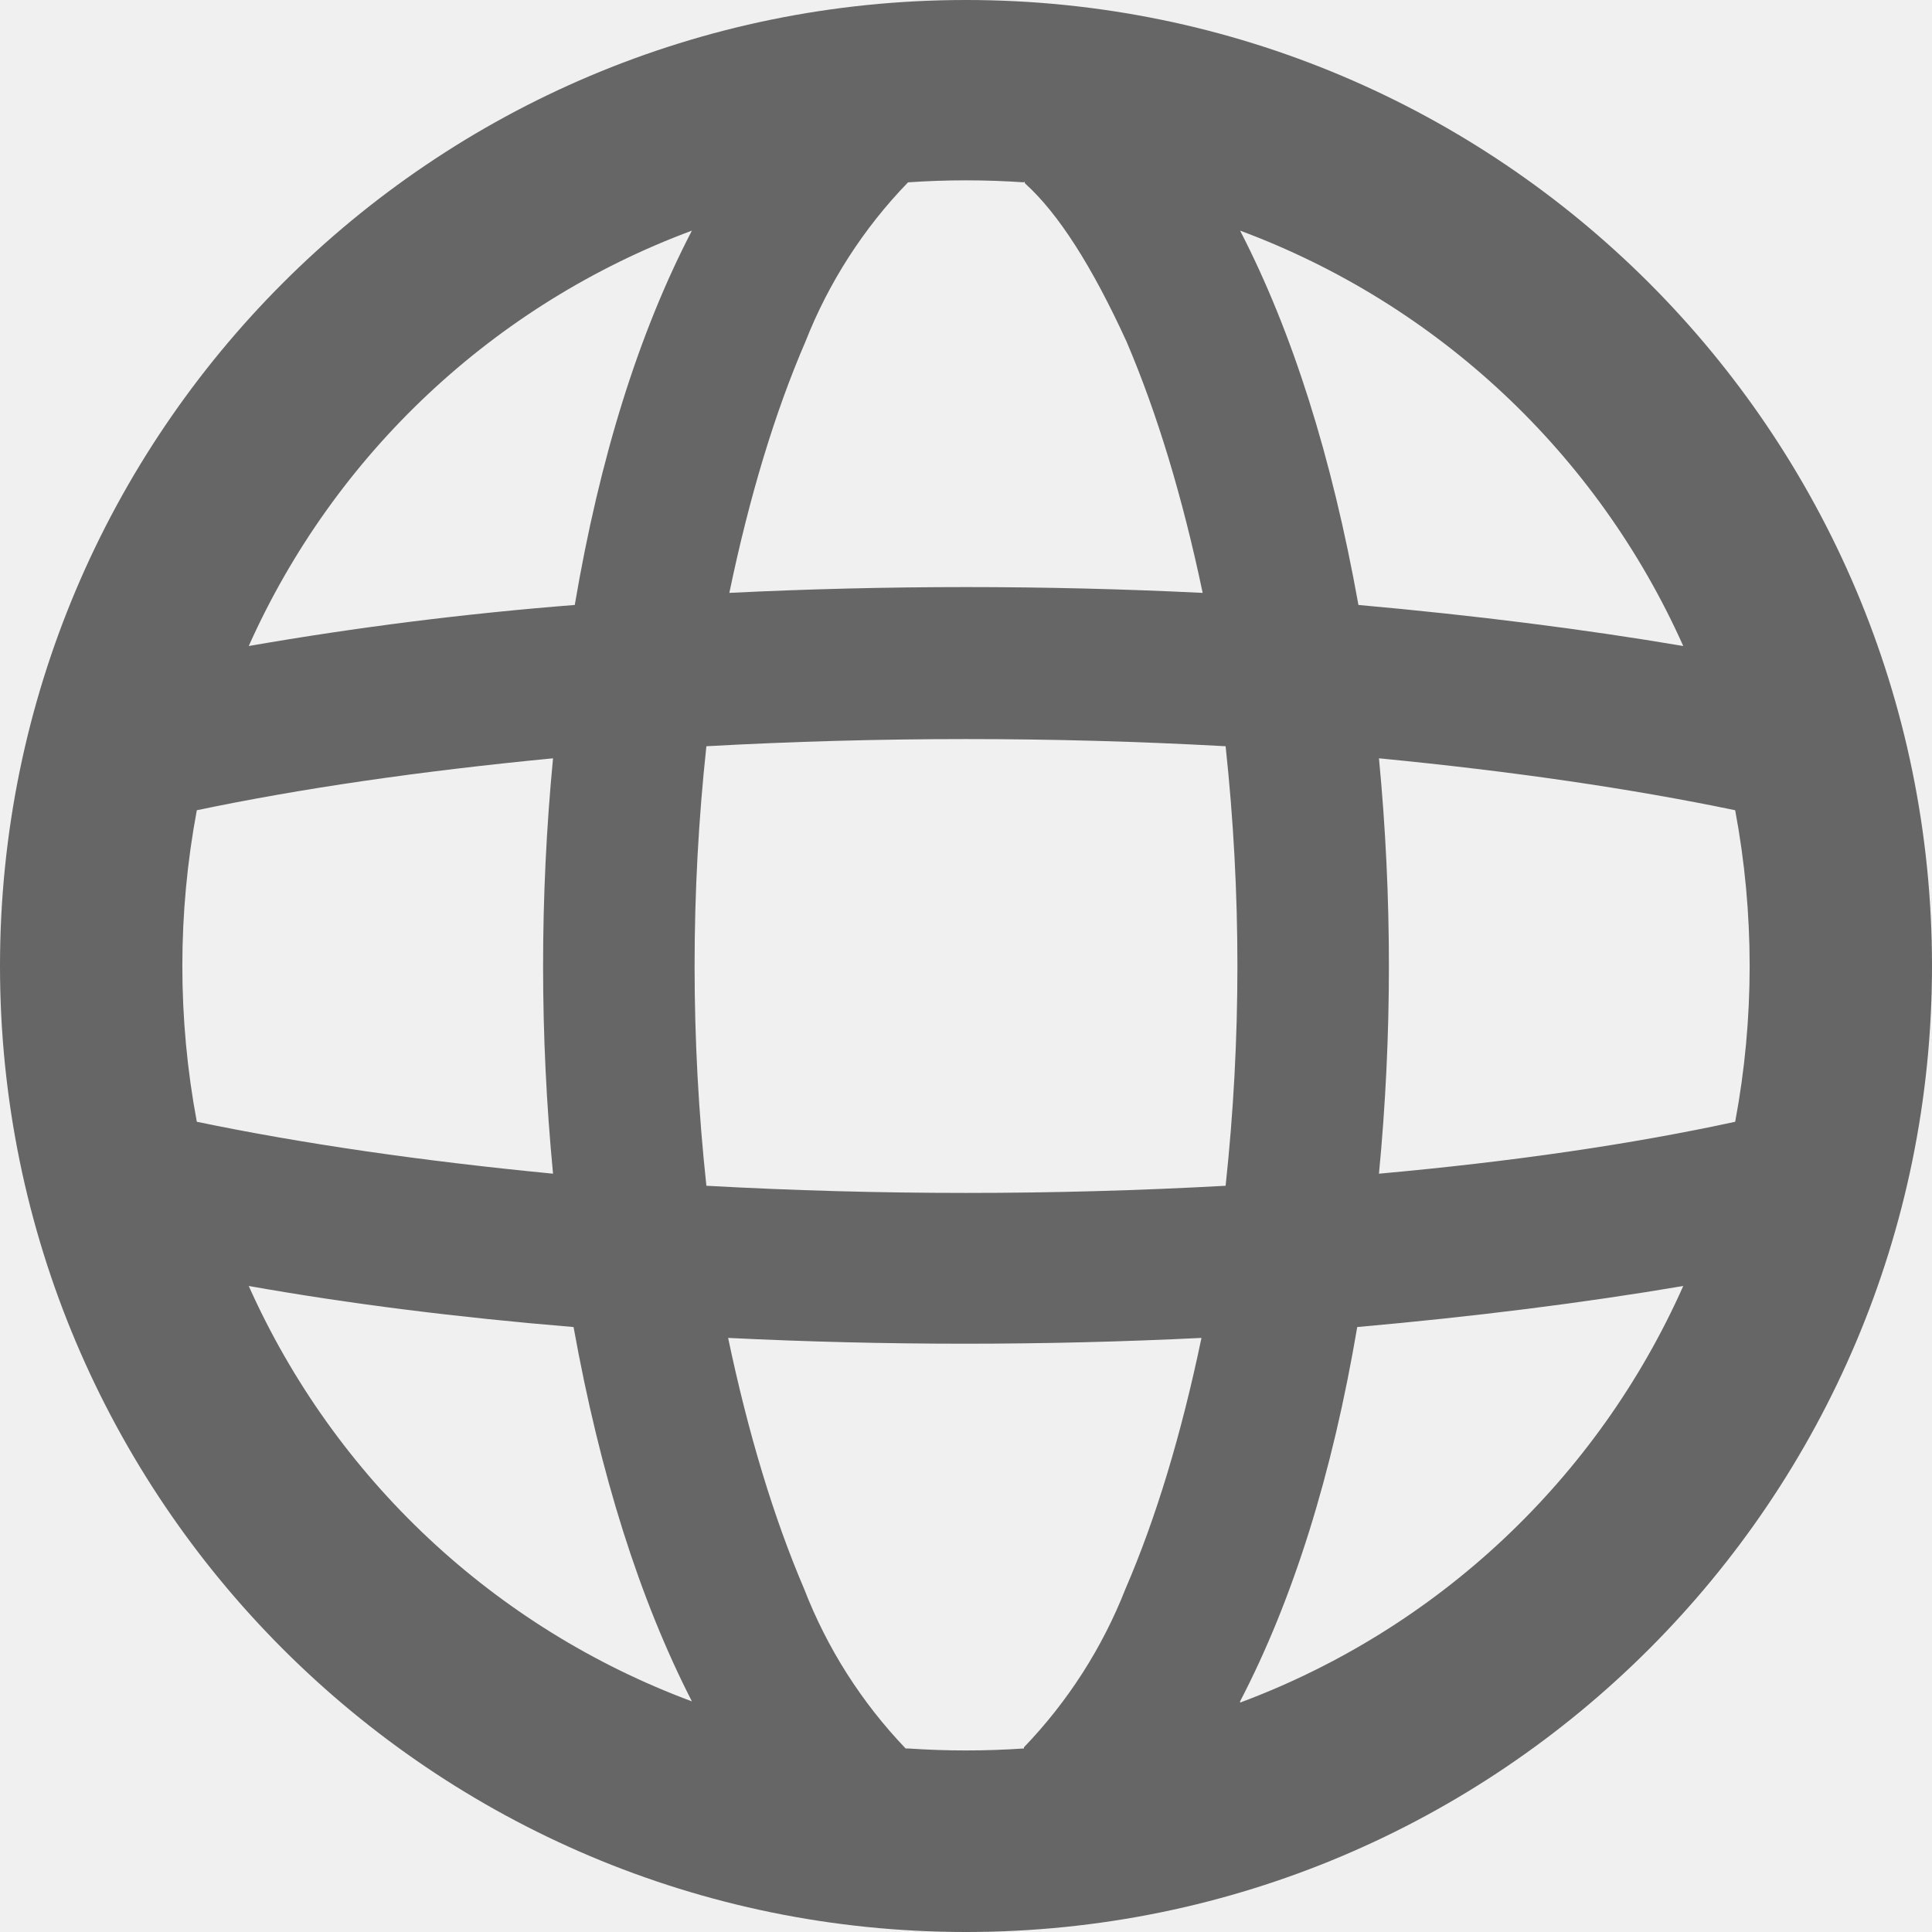
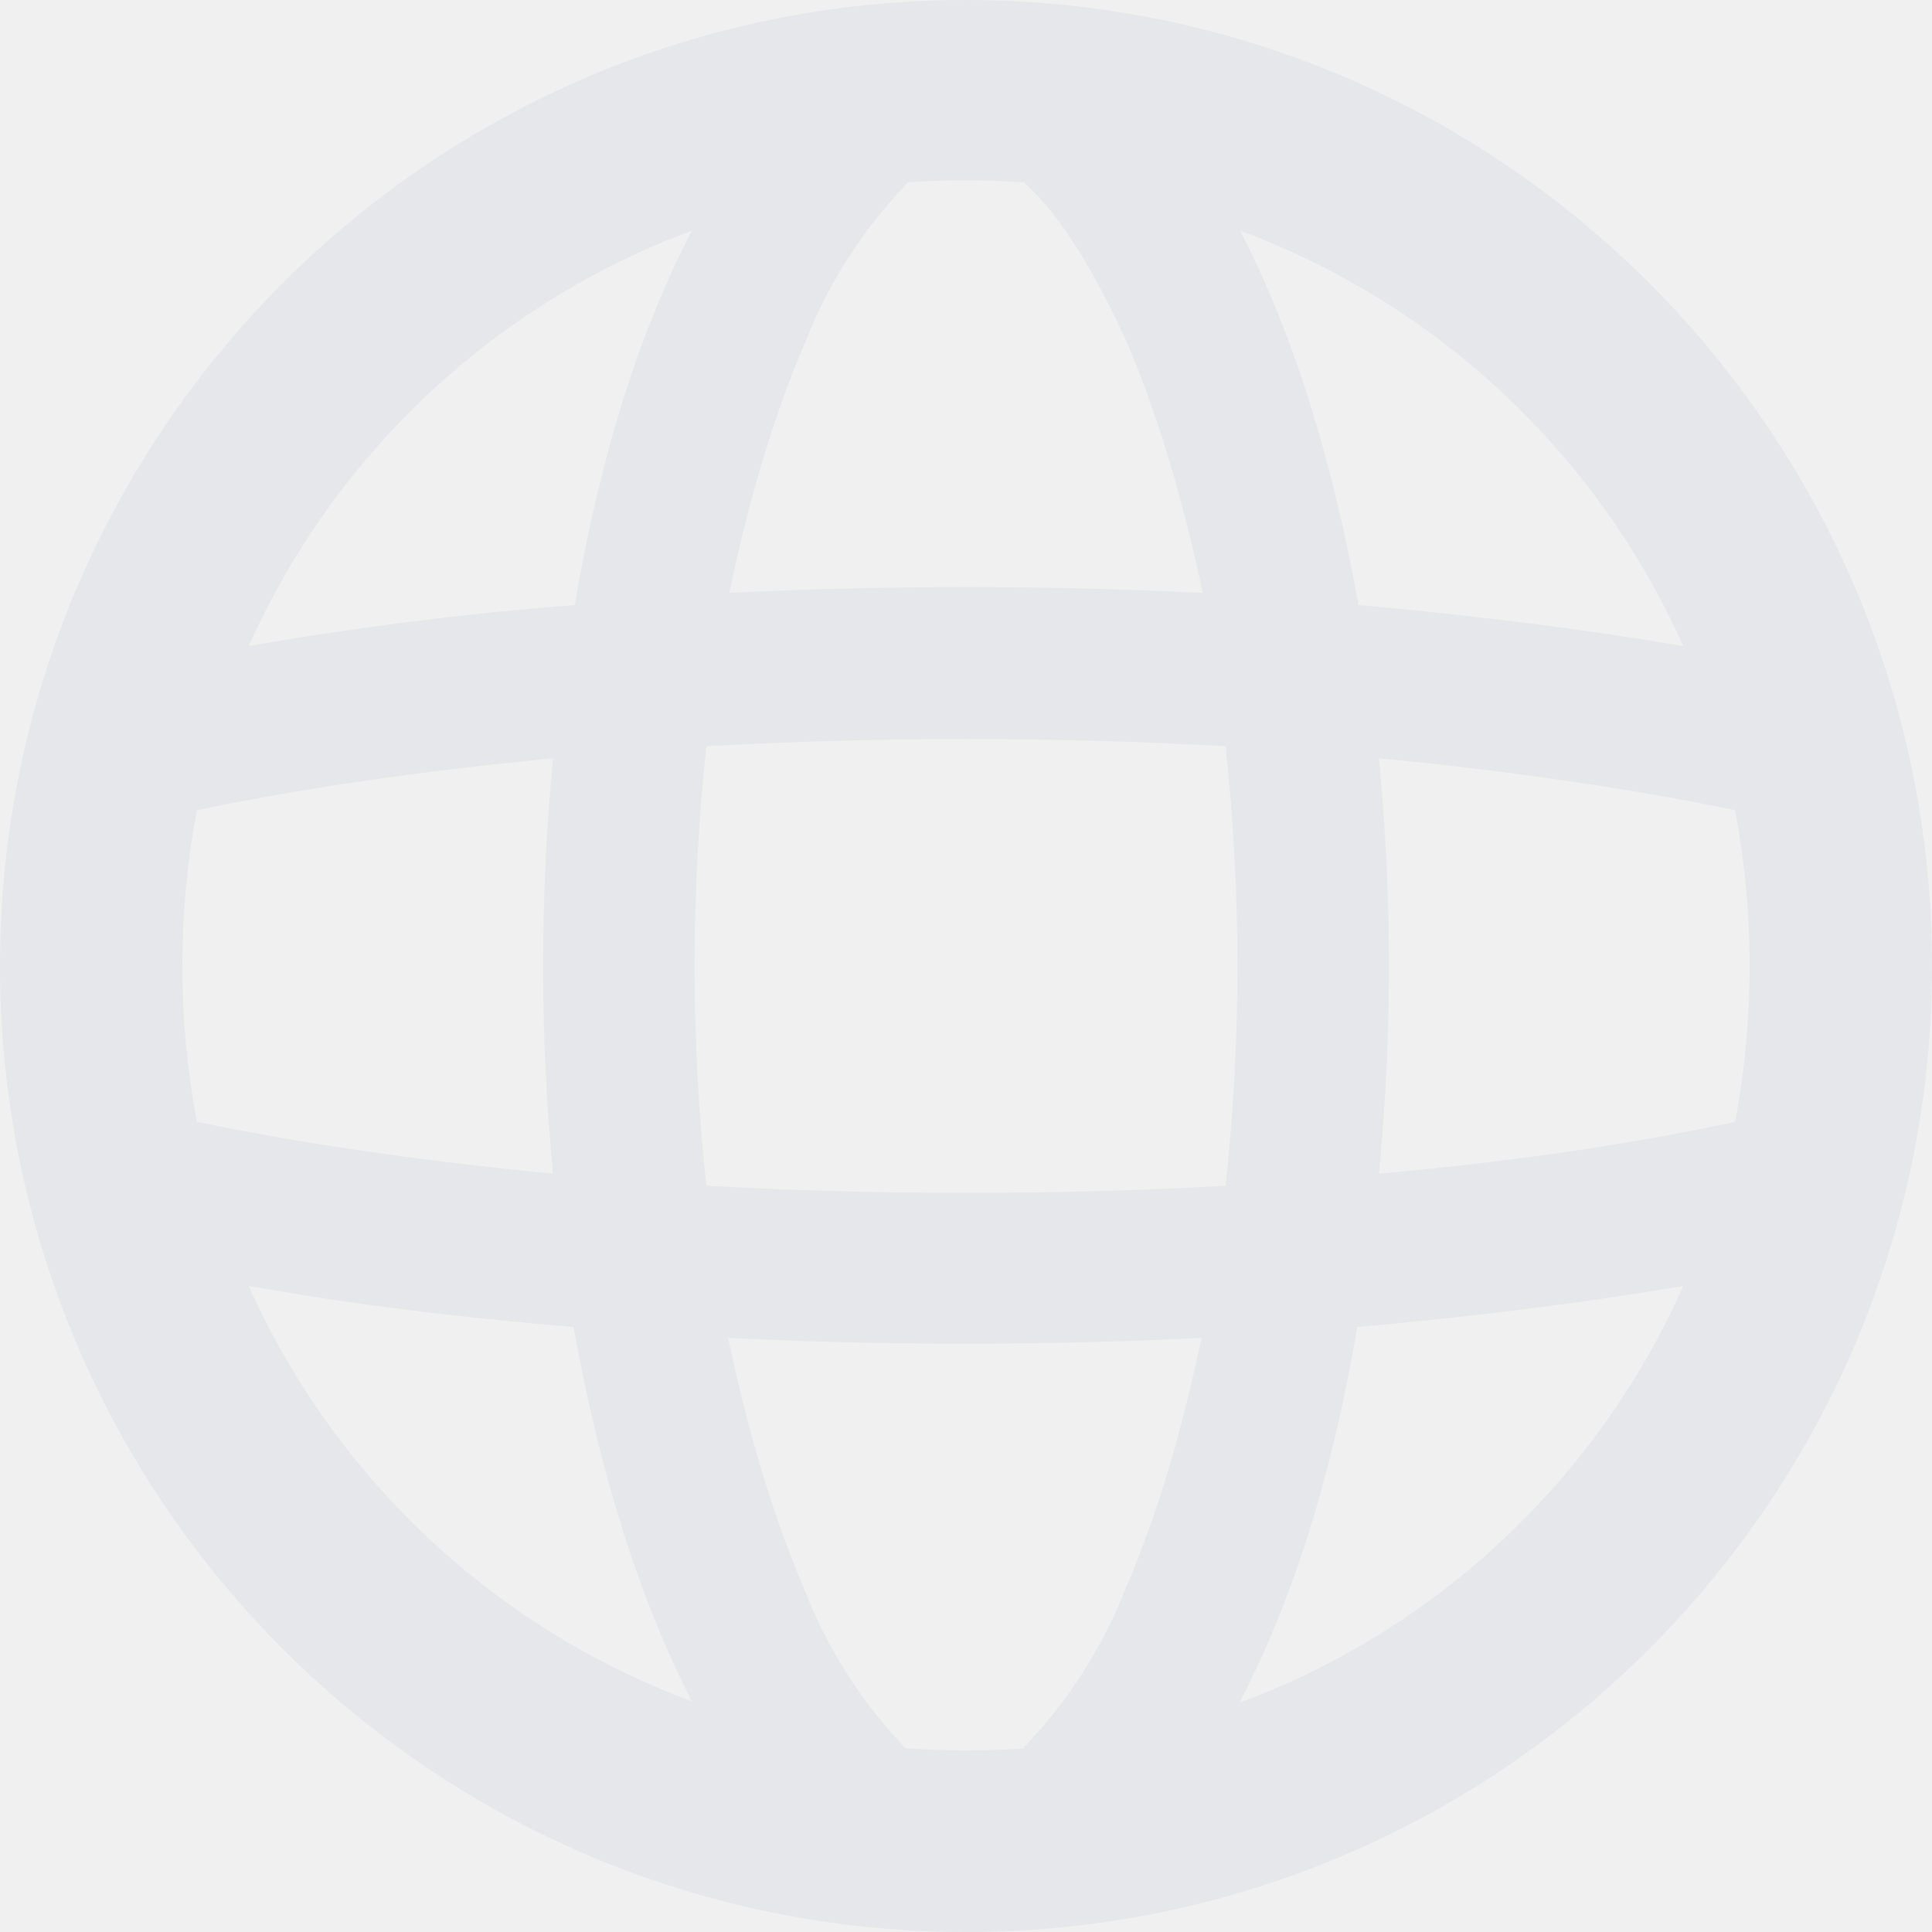
<svg xmlns="http://www.w3.org/2000/svg" fill="none" viewBox="0 0 16 16">
  <g clip-path="url(#a)">
-     <path fill-rule="evenodd" clip-rule="evenodd" d="M10.27 14.1a6.5 6.5 0 0 0 3.67-3.45q-1.24.21-2.7.34-.31 1.83-.97 3.1M8 16A8 8 0 1 0 8 0a8 8 0 0 0 0 16m.48-1.52a7 7 0 0 1-.96 0H7.5a4 4 0 0 1-.84-1.32q-.38-.89-.63-2.08a40 40 0 0 0 3.92 0q-.25 1.2-.63 2.08a4 4 0 0 1-.84 1.31zm2.94-4.76q1.66-.15 2.95-.43a7 7 0 0 0 0-2.58q-1.3-.27-2.95-.43a18 18 0 0 1 0 3.44m-1.27-3.54a17 17 0 0 1 0 3.64 39 39 0 0 1-4.3 0 17 17 0 0 1 0-3.64 39 39 0 0 1 4.3 0m1.1-1.17q1.45.13 2.69.34a6.5 6.5 0 0 0-3.67-3.44q.65 1.26.98 3.1M8.48 1.5l.01.02q.41.37.84 1.31.38.89.63 2.08a40 40 0 0 0-3.92 0q.25-1.2.63-2.08a4 4 0 0 1 .85-1.32 7 7 0 0 1 .96 0m-2.75.4a6.5 6.5 0 0 0-3.67 3.44 29 29 0 0 1 2.7-.34q.31-1.83.97-3.1M4.58 6.28q-1.66.16-2.95.43a7 7 0 0 0 0 2.58q1.3.27 2.95.43a18 18 0 0 1 0-3.44m.17 4.71q-1.45-.12-2.69-.34a6.5 6.5 0 0 0 3.67 3.44q-.65-1.27-.98-3.1" fill="#666" />
+     <path fill-rule="evenodd" clip-rule="evenodd" d="M10.27 14.1a6.5 6.5 0 0 0 3.67-3.45q-1.24.21-2.7.34-.31 1.83-.97 3.1M8 16A8 8 0 1 0 8 0a8 8 0 0 0 0 16m.48-1.52a7 7 0 0 1-.96 0H7.5a4 4 0 0 1-.84-1.32q-.38-.89-.63-2.08a40 40 0 0 0 3.92 0q-.25 1.2-.63 2.08a4 4 0 0 1-.84 1.31zm2.94-4.76q1.66-.15 2.95-.43a7 7 0 0 0 0-2.58q-1.3-.27-2.95-.43a18 18 0 0 1 0 3.44m-1.27-3.54a17 17 0 0 1 0 3.64 39 39 0 0 1-4.3 0 17 17 0 0 1 0-3.64 39 39 0 0 1 4.3 0m1.1-1.17q1.45.13 2.69.34a6.5 6.5 0 0 0-3.67-3.44q.65 1.26.98 3.1M8.48 1.5l.01.02q.41.37.84 1.31.38.89.63 2.08a40 40 0 0 0-3.92 0q.25-1.2.63-2.08a4 4 0 0 1 .85-1.32 7 7 0 0 1 .96 0m-2.75.4a6.5 6.5 0 0 0-3.67 3.44 29 29 0 0 1 2.7-.34q.31-1.83.97-3.1M4.58 6.28q-1.66.16-2.95.43a7 7 0 0 0 0 2.58q1.3.27 2.95.43a18 18 0 0 1 0-3.44m.17 4.71q-1.45-.12-2.69-.34a6.5 6.5 0 0 0 3.67 3.44q-.65-1.27-.98-3.1" fill="#e5e7eb" />
  </g>
  <defs>
    <clipPath id="a">
      <path fill="#fff" d="M0 0h16v16H0z" />
    </clipPath>
  </defs>
</svg>
